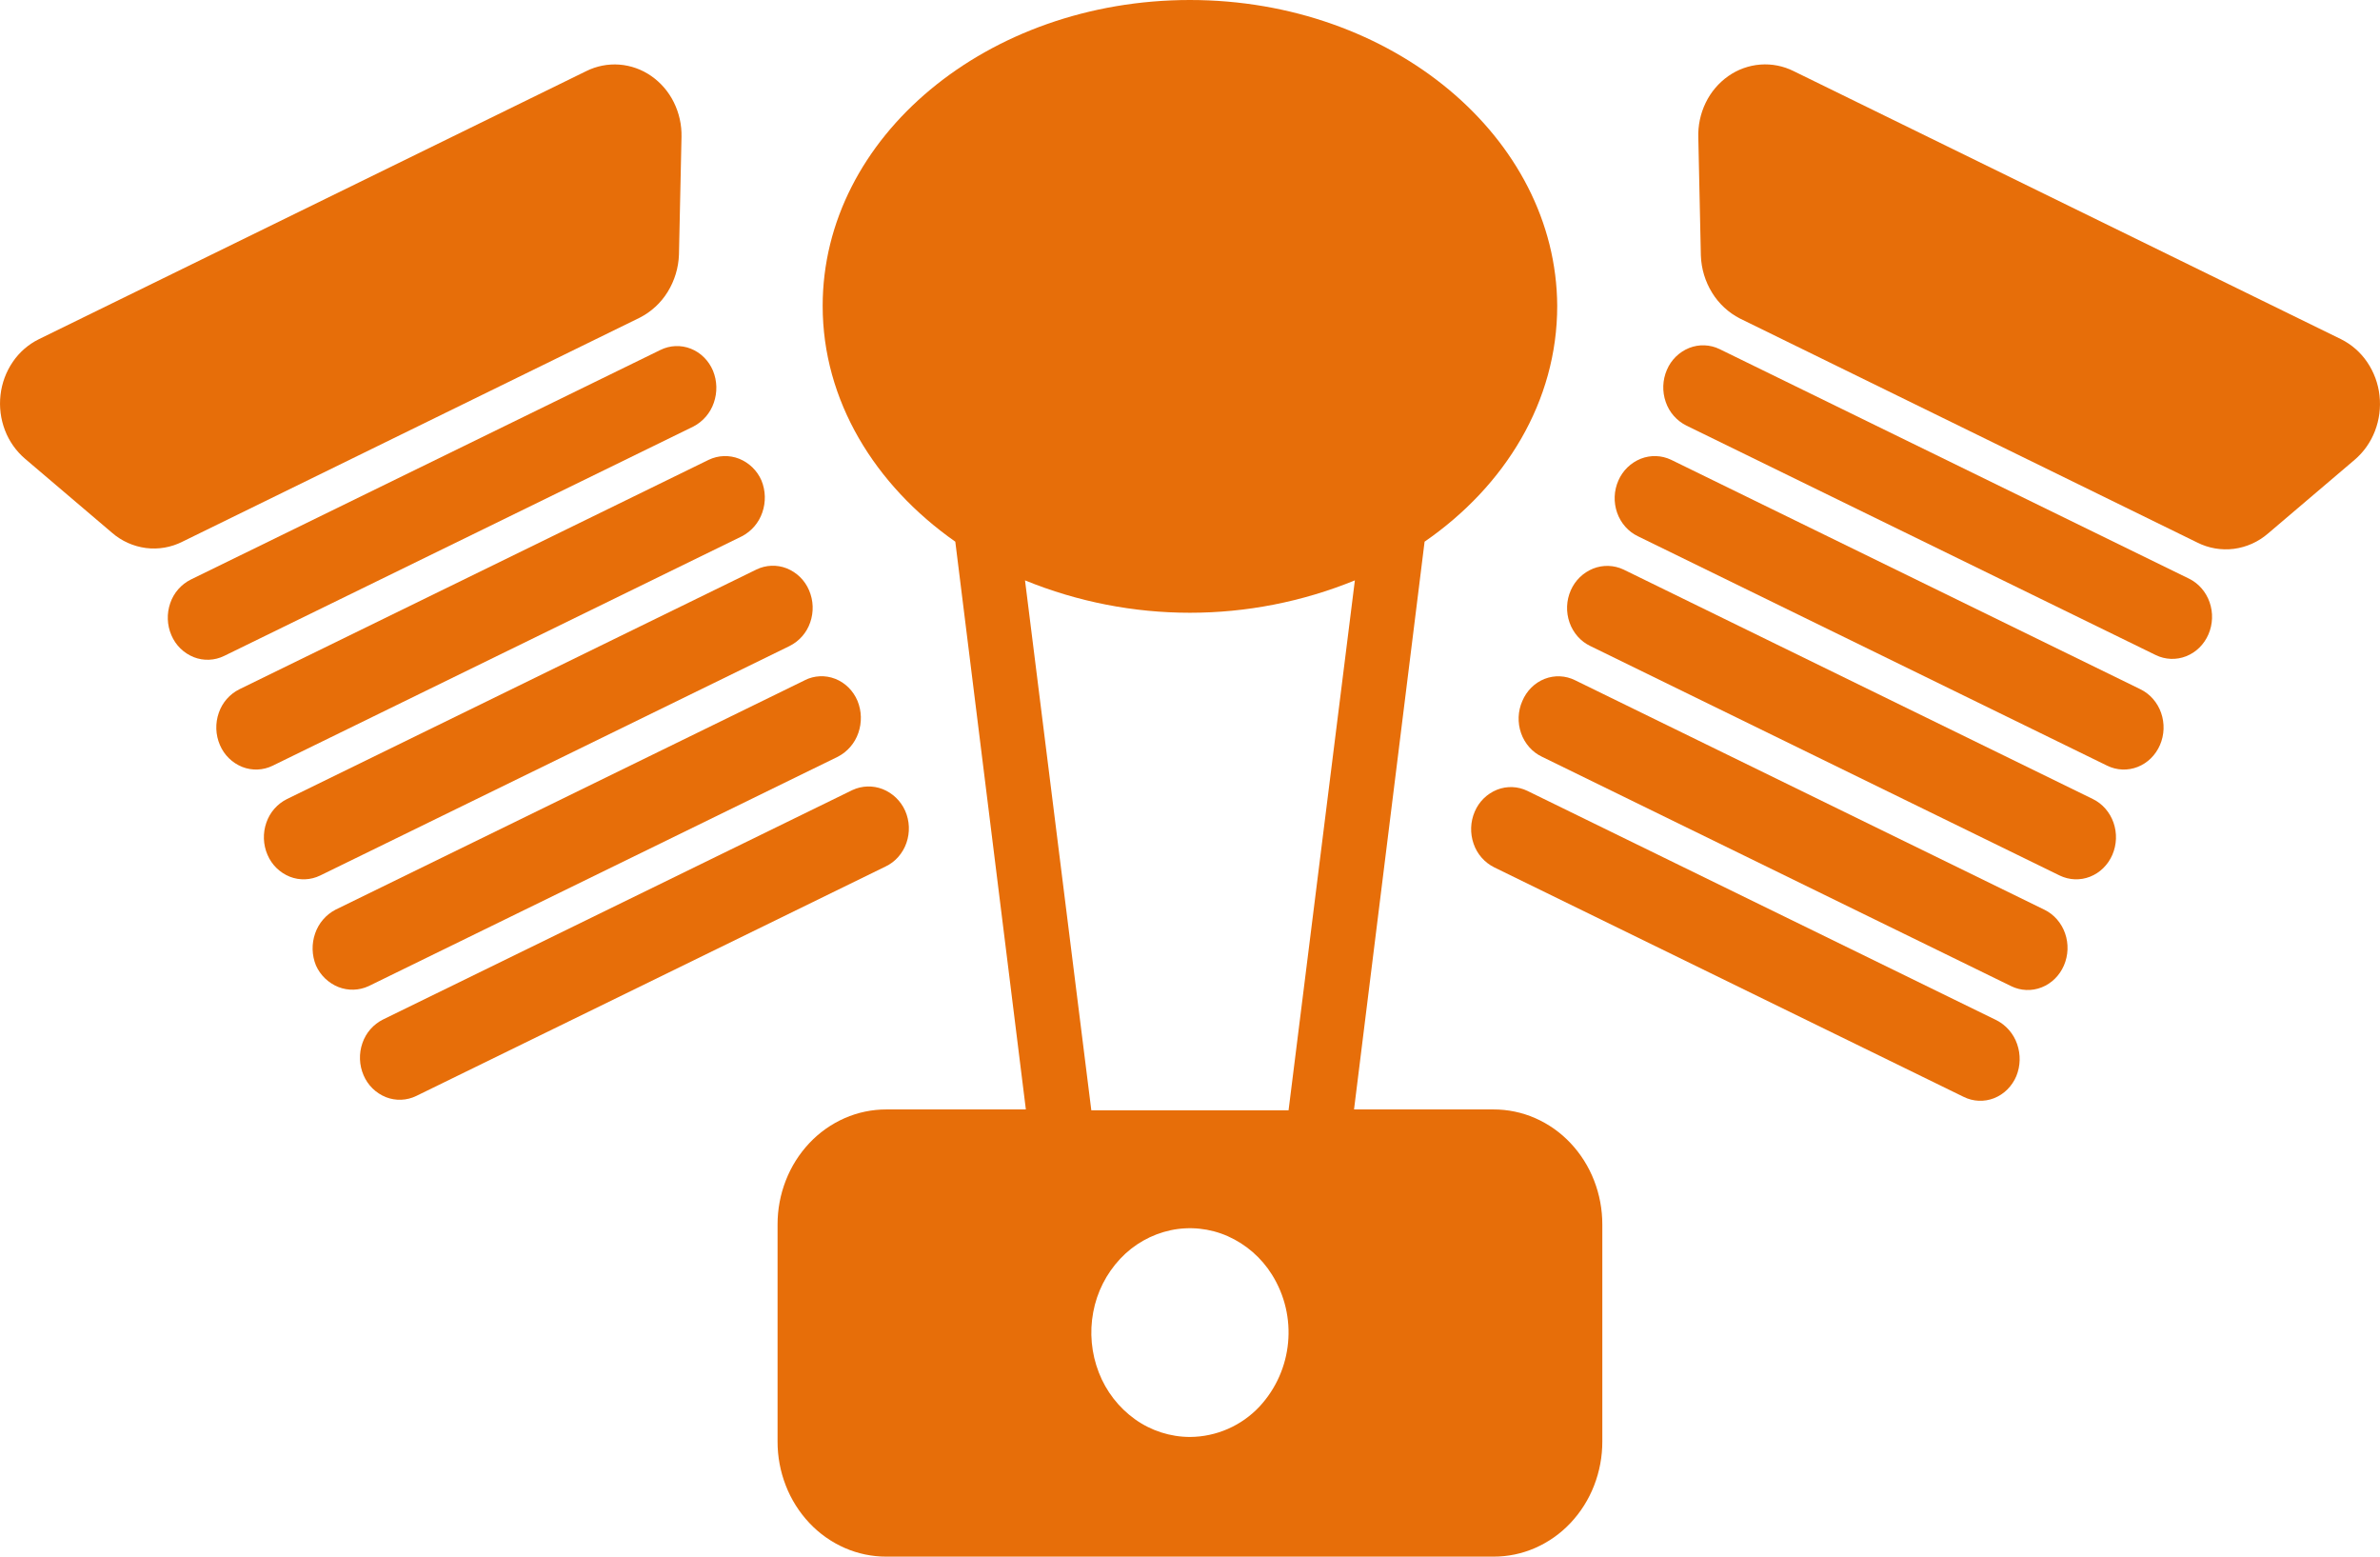
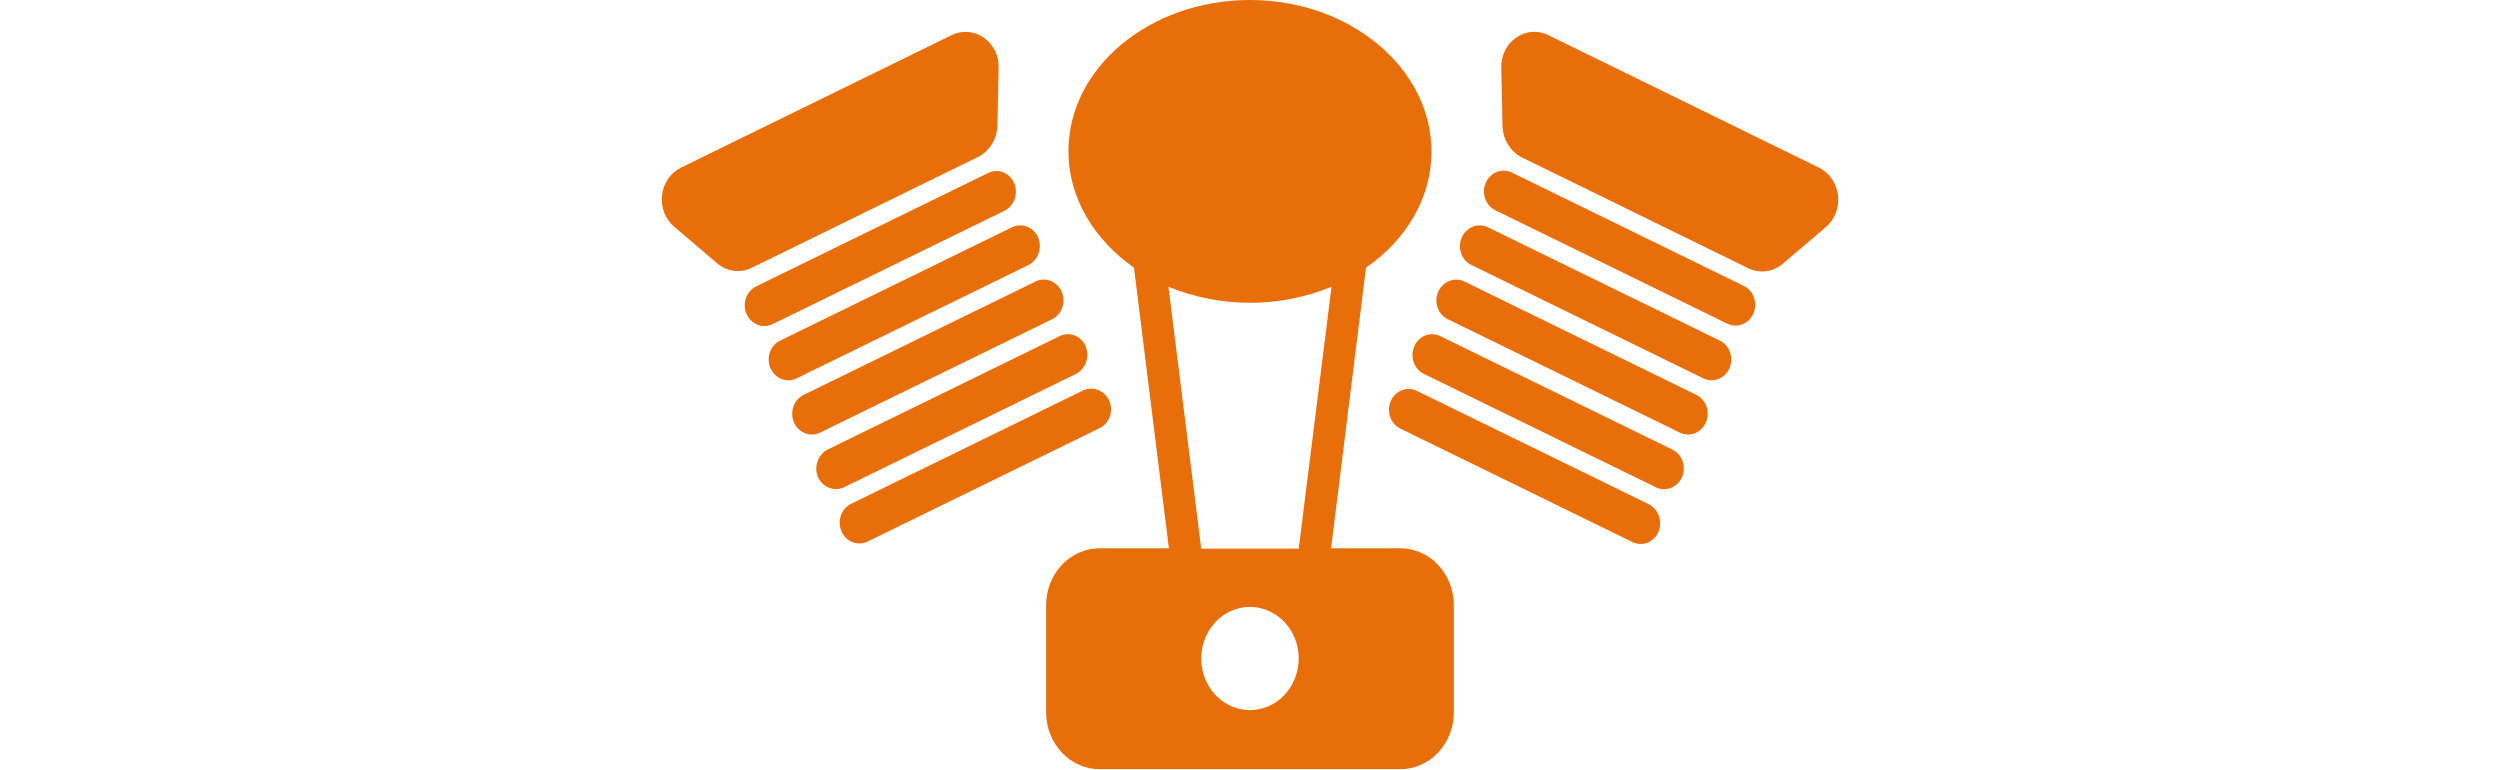
- <svg xmlns="http://www.w3.org/2000/svg" width="260" height="170" viewBox="0 0 260 170">
+ <svg xmlns="http://www.w3.org/2000/svg" width="260" height="80" viewBox="0 0 260 170">
  <g id="motor" transform="translate(-20 -15)">
    <path id="Path_22" data-name="Path 22" d="M149.994,15c-22.105,0-40.123,14.936-40.123,33.41,0,10.318,5.666,19.555,14.489,25.746l7.709,62.006H116.837a11.3,11.3,0,0,0-4.555.947,11.834,11.834,0,0,0-3.862,2.726,12.614,12.614,0,0,0-2.576,4.085,13.172,13.172,0,0,0-.9,4.82v23.682a13.163,13.163,0,0,0,.9,4.819,12.608,12.608,0,0,0,2.576,4.086,11.848,11.848,0,0,0,3.862,2.726,11.3,11.3,0,0,0,4.555.947h66.314a11.3,11.3,0,0,0,4.555-.947,11.844,11.844,0,0,0,3.861-2.726,12.592,12.592,0,0,0,2.576-4.086,13.185,13.185,0,0,0,.9-4.819V148.74a13.194,13.194,0,0,0-.9-4.82,12.6,12.6,0,0,0-2.576-4.085,11.83,11.83,0,0,0-3.861-2.726,11.3,11.3,0,0,0-4.555-.947H167.919l7.709-62.006c8.823-6.092,14.488-15.329,14.488-25.746C190.023,30.035,172.1,15,149.994,15Zm0,156.931a10.358,10.358,0,0,1-5.986-1.922,11.289,11.289,0,0,1-3.968-5.115,12.026,12.026,0,0,1-.613-6.586,11.617,11.617,0,0,1,2.949-5.836,10.6,10.6,0,0,1,5.516-3.12,10.224,10.224,0,0,1,6.225.649,10.925,10.925,0,0,1,4.835,4.2,11.9,11.9,0,0,1-1.342,14.391A10.5,10.5,0,0,1,149.994,171.931Zm10.773-35.671H139.22l-7.244-57.878a47.655,47.655,0,0,0,36.036,0Z" fill="#e76e09" />
    <path id="Path_23" data-name="Path 23" d="M84.052,22.763,24.24,52.046A7.417,7.417,0,0,0,21.4,54.518a8,8,0,0,0-1.345,3.624A8.148,8.148,0,0,0,20.546,62a7.714,7.714,0,0,0,2.207,3.115l9.473,8.058a7.047,7.047,0,0,0,3.719,1.676,6.894,6.894,0,0,0,3.989-.694L89.9,49.688a7.68,7.68,0,0,0,3.04-2.811,8.293,8.293,0,0,0,1.232-4.068l.279-12.873a8.1,8.1,0,0,0-.845-3.777,7.6,7.6,0,0,0-2.472-2.867,7.046,7.046,0,0,0-3.477-1.236A6.964,6.964,0,0,0,84.052,22.763Z" fill="#e76e09" />
    <path id="Path_24" data-name="Path 24" d="M92.132,53.225,40.864,78.283A4.5,4.5,0,0,0,38.6,80.861a4.841,4.841,0,0,0,.125,3.514,4.45,4.45,0,0,0,2.437,2.392,4.124,4.124,0,0,0,3.322-.132L95.754,61.578a4.607,4.607,0,0,0,2.226-2.592,4.944,4.944,0,0,0-.09-3.5,4.558,4.558,0,0,0-.986-1.463,4.272,4.272,0,0,0-1.445-.945,4.088,4.088,0,0,0-3.327.148Z" fill="#e76e09" />
    <path id="Path_25" data-name="Path 25" d="M97.426,65.214,46.158,90.271A4.5,4.5,0,0,0,43.9,92.85a4.841,4.841,0,0,0,.125,3.514,4.45,4.45,0,0,0,2.437,2.392,4.124,4.124,0,0,0,3.321-.132l51.267-25.058a4.608,4.608,0,0,0,2.226-2.592,4.945,4.945,0,0,0-.09-3.5,4.485,4.485,0,0,0-2.442-2.376A4.162,4.162,0,0,0,97.426,65.214Z" fill="#e76e09" />
    <path id="Path_26" data-name="Path 26" d="M102.627,77.2,51.359,102.26a4.5,4.5,0,0,0-2.261,2.578,4.843,4.843,0,0,0,.124,3.515,4.448,4.448,0,0,0,2.437,2.391,4.125,4.125,0,0,0,3.322-.131l51.267-25.058a4.505,4.505,0,0,0,2.261-2.578,4.841,4.841,0,0,0-.125-3.514,4.451,4.451,0,0,0-2.436-2.392A4.126,4.126,0,0,0,102.627,77.2Z" fill="#e76e09" />
    <path id="Path_27" data-name="Path 27" d="M107.921,89.289,56.653,114.347a4.606,4.606,0,0,0-2.226,2.591,4.945,4.945,0,0,0,.09,3.5,4.535,4.535,0,0,0,2.449,2.355,4.2,4.2,0,0,0,3.309-.1l51.267-25.058a4.608,4.608,0,0,0,2.226-2.592,4.945,4.945,0,0,0-.09-3.5,4.552,4.552,0,0,0-.986-1.463,4.281,4.281,0,0,0-1.445-.945,4.088,4.088,0,0,0-3.327.148Z" fill="#e76e09" />
    <path id="Path_28" data-name="Path 28" d="M118.88,103.537a4.533,4.533,0,0,0-2.449-2.355,4.213,4.213,0,0,0-3.309.1L61.854,126.335a4.5,4.5,0,0,0-2.261,2.578,4.842,4.842,0,0,0,.125,3.515,4.447,4.447,0,0,0,2.437,2.391,4.124,4.124,0,0,0,3.322-.131l51.268-25.058a4.311,4.311,0,0,0,1.383-1.044,4.6,4.6,0,0,0,.893-1.528,4.8,4.8,0,0,0-.14-3.521Z" fill="#e76e09" />
    <path id="Path_29" data-name="Path 29" d="M275.748,52.046,215.936,22.763a6.961,6.961,0,0,0-3.633-.711,7.041,7.041,0,0,0-3.5,1.26,7.6,7.6,0,0,0-2.467,2.909,8.1,8.1,0,0,0-.806,3.814l.278,12.873a8.29,8.29,0,0,0,1.232,4.068,7.679,7.679,0,0,0,3.041,2.811l49.967,24.468a6.939,6.939,0,0,0,3.988.684,7.091,7.091,0,0,0,3.72-1.667l9.474-8.058a7.789,7.789,0,0,0,2.217-3.138,8.233,8.233,0,0,0,.5-3.882,8.079,8.079,0,0,0-1.347-3.649A7.494,7.494,0,0,0,275.748,52.046Z" fill="#e76e09" />
    <path id="Path_30" data-name="Path 30" d="M204.233,61.48,255.5,86.538a4.122,4.122,0,0,0,3.321.132,4.319,4.319,0,0,0,1.444-.939,4.6,4.6,0,0,0,.993-1.452,4.839,4.839,0,0,0,.125-3.514,4.655,4.655,0,0,0-.888-1.527,4.368,4.368,0,0,0-1.373-1.051L207.855,53.127A4.123,4.123,0,0,0,204.534,53a4.448,4.448,0,0,0-2.437,2.392,4.84,4.84,0,0,0-.124,3.514A4.5,4.5,0,0,0,204.233,61.48Z" fill="#e76e09" />
    <path id="Path_31" data-name="Path 31" d="M196.8,67.474a4.795,4.795,0,0,0-.14,3.52,4.6,4.6,0,0,0,.894,1.528,4.327,4.327,0,0,0,1.382,1.044l51.268,25.058a4.125,4.125,0,0,0,3.322.132,4.316,4.316,0,0,0,1.443-.939,4.6,4.6,0,0,0,.993-1.452,4.8,4.8,0,0,0,.393-1.744,4.853,4.853,0,0,0-.268-1.77,4.657,4.657,0,0,0-.888-1.527,4.357,4.357,0,0,0-1.373-1.051L202.562,65.214a4.162,4.162,0,0,0-3.316-.116A4.49,4.49,0,0,0,196.8,67.474Z" fill="#e76e09" />
    <path id="Path_32" data-name="Path 32" d="M191.6,79.462a4.795,4.795,0,0,0-.14,3.52,4.6,4.6,0,0,0,.894,1.529,4.316,4.316,0,0,0,1.382,1.044l51.268,25.058a4.162,4.162,0,0,0,1.648.415,4.116,4.116,0,0,0,1.673-.284,4.3,4.3,0,0,0,1.444-.939,4.6,4.6,0,0,0,.993-1.452,4.841,4.841,0,0,0,.125-3.515,4.66,4.66,0,0,0-.888-1.527,4.378,4.378,0,0,0-1.373-1.051L197.361,77.2a4.18,4.18,0,0,0-3.313-.108A4.508,4.508,0,0,0,191.6,79.462Z" fill="#e76e09" />
    <path id="Path_33" data-name="Path 33" d="M186.308,91.549a4.794,4.794,0,0,0-.14,3.52,4.6,4.6,0,0,0,.894,1.528,4.305,4.305,0,0,0,1.382,1.044L239.712,122.7a4.118,4.118,0,0,0,3.321.132,4.3,4.3,0,0,0,1.444-.94,4.585,4.585,0,0,0,.993-1.452,4.838,4.838,0,0,0,.125-3.514,4.65,4.65,0,0,0-.888-1.527,4.348,4.348,0,0,0-1.373-1.051L192.067,89.289a4.091,4.091,0,0,0-3.328-.148,4.267,4.267,0,0,0-1.444.945A4.555,4.555,0,0,0,186.308,91.549Z" fill="#e76e09" />
    <path id="Path_34" data-name="Path 34" d="M238.133,126.433l-51.267-25.057a4.122,4.122,0,0,0-3.322-.132,4.448,4.448,0,0,0-2.437,2.392,4.839,4.839,0,0,0-.124,3.514,4.5,4.5,0,0,0,2.26,2.578l51.268,25.058a4.09,4.09,0,0,0,3.327.148,4.282,4.282,0,0,0,1.445-.945,4.576,4.576,0,0,0,.986-1.463,4.945,4.945,0,0,0,.09-3.5A4.611,4.611,0,0,0,238.133,126.433Z" fill="#e76e09" />
  </g>
</svg>
